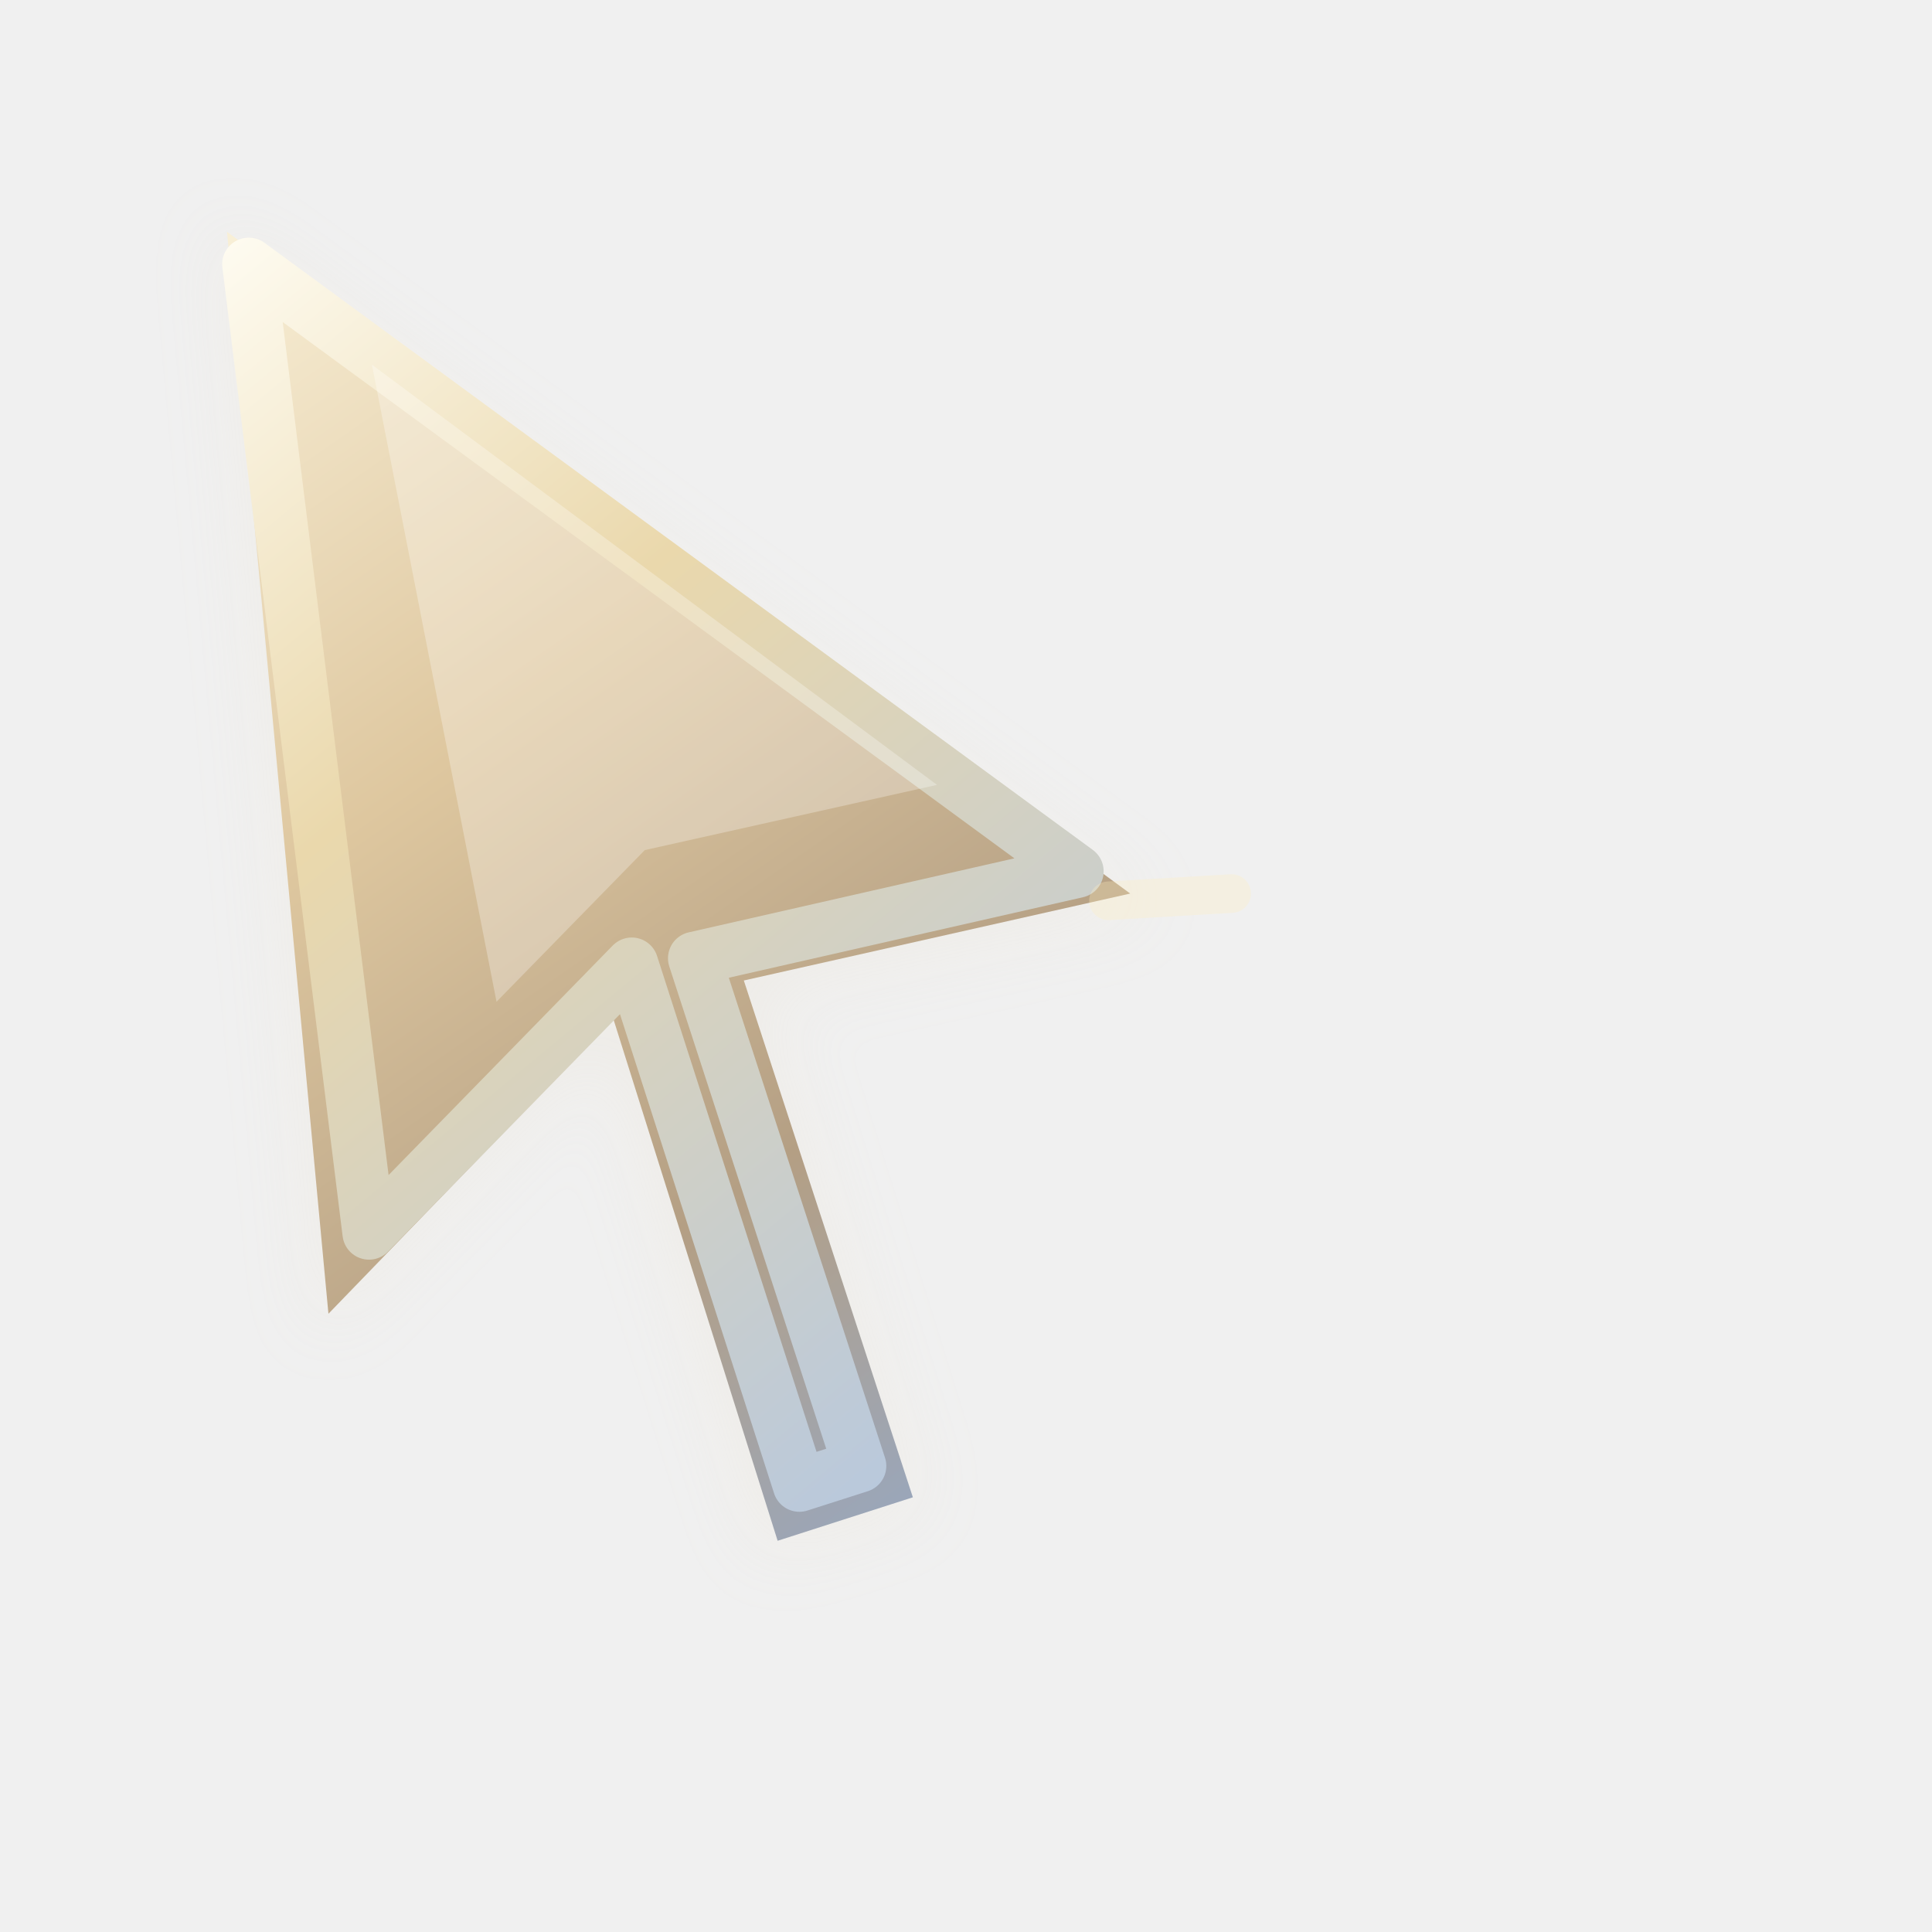
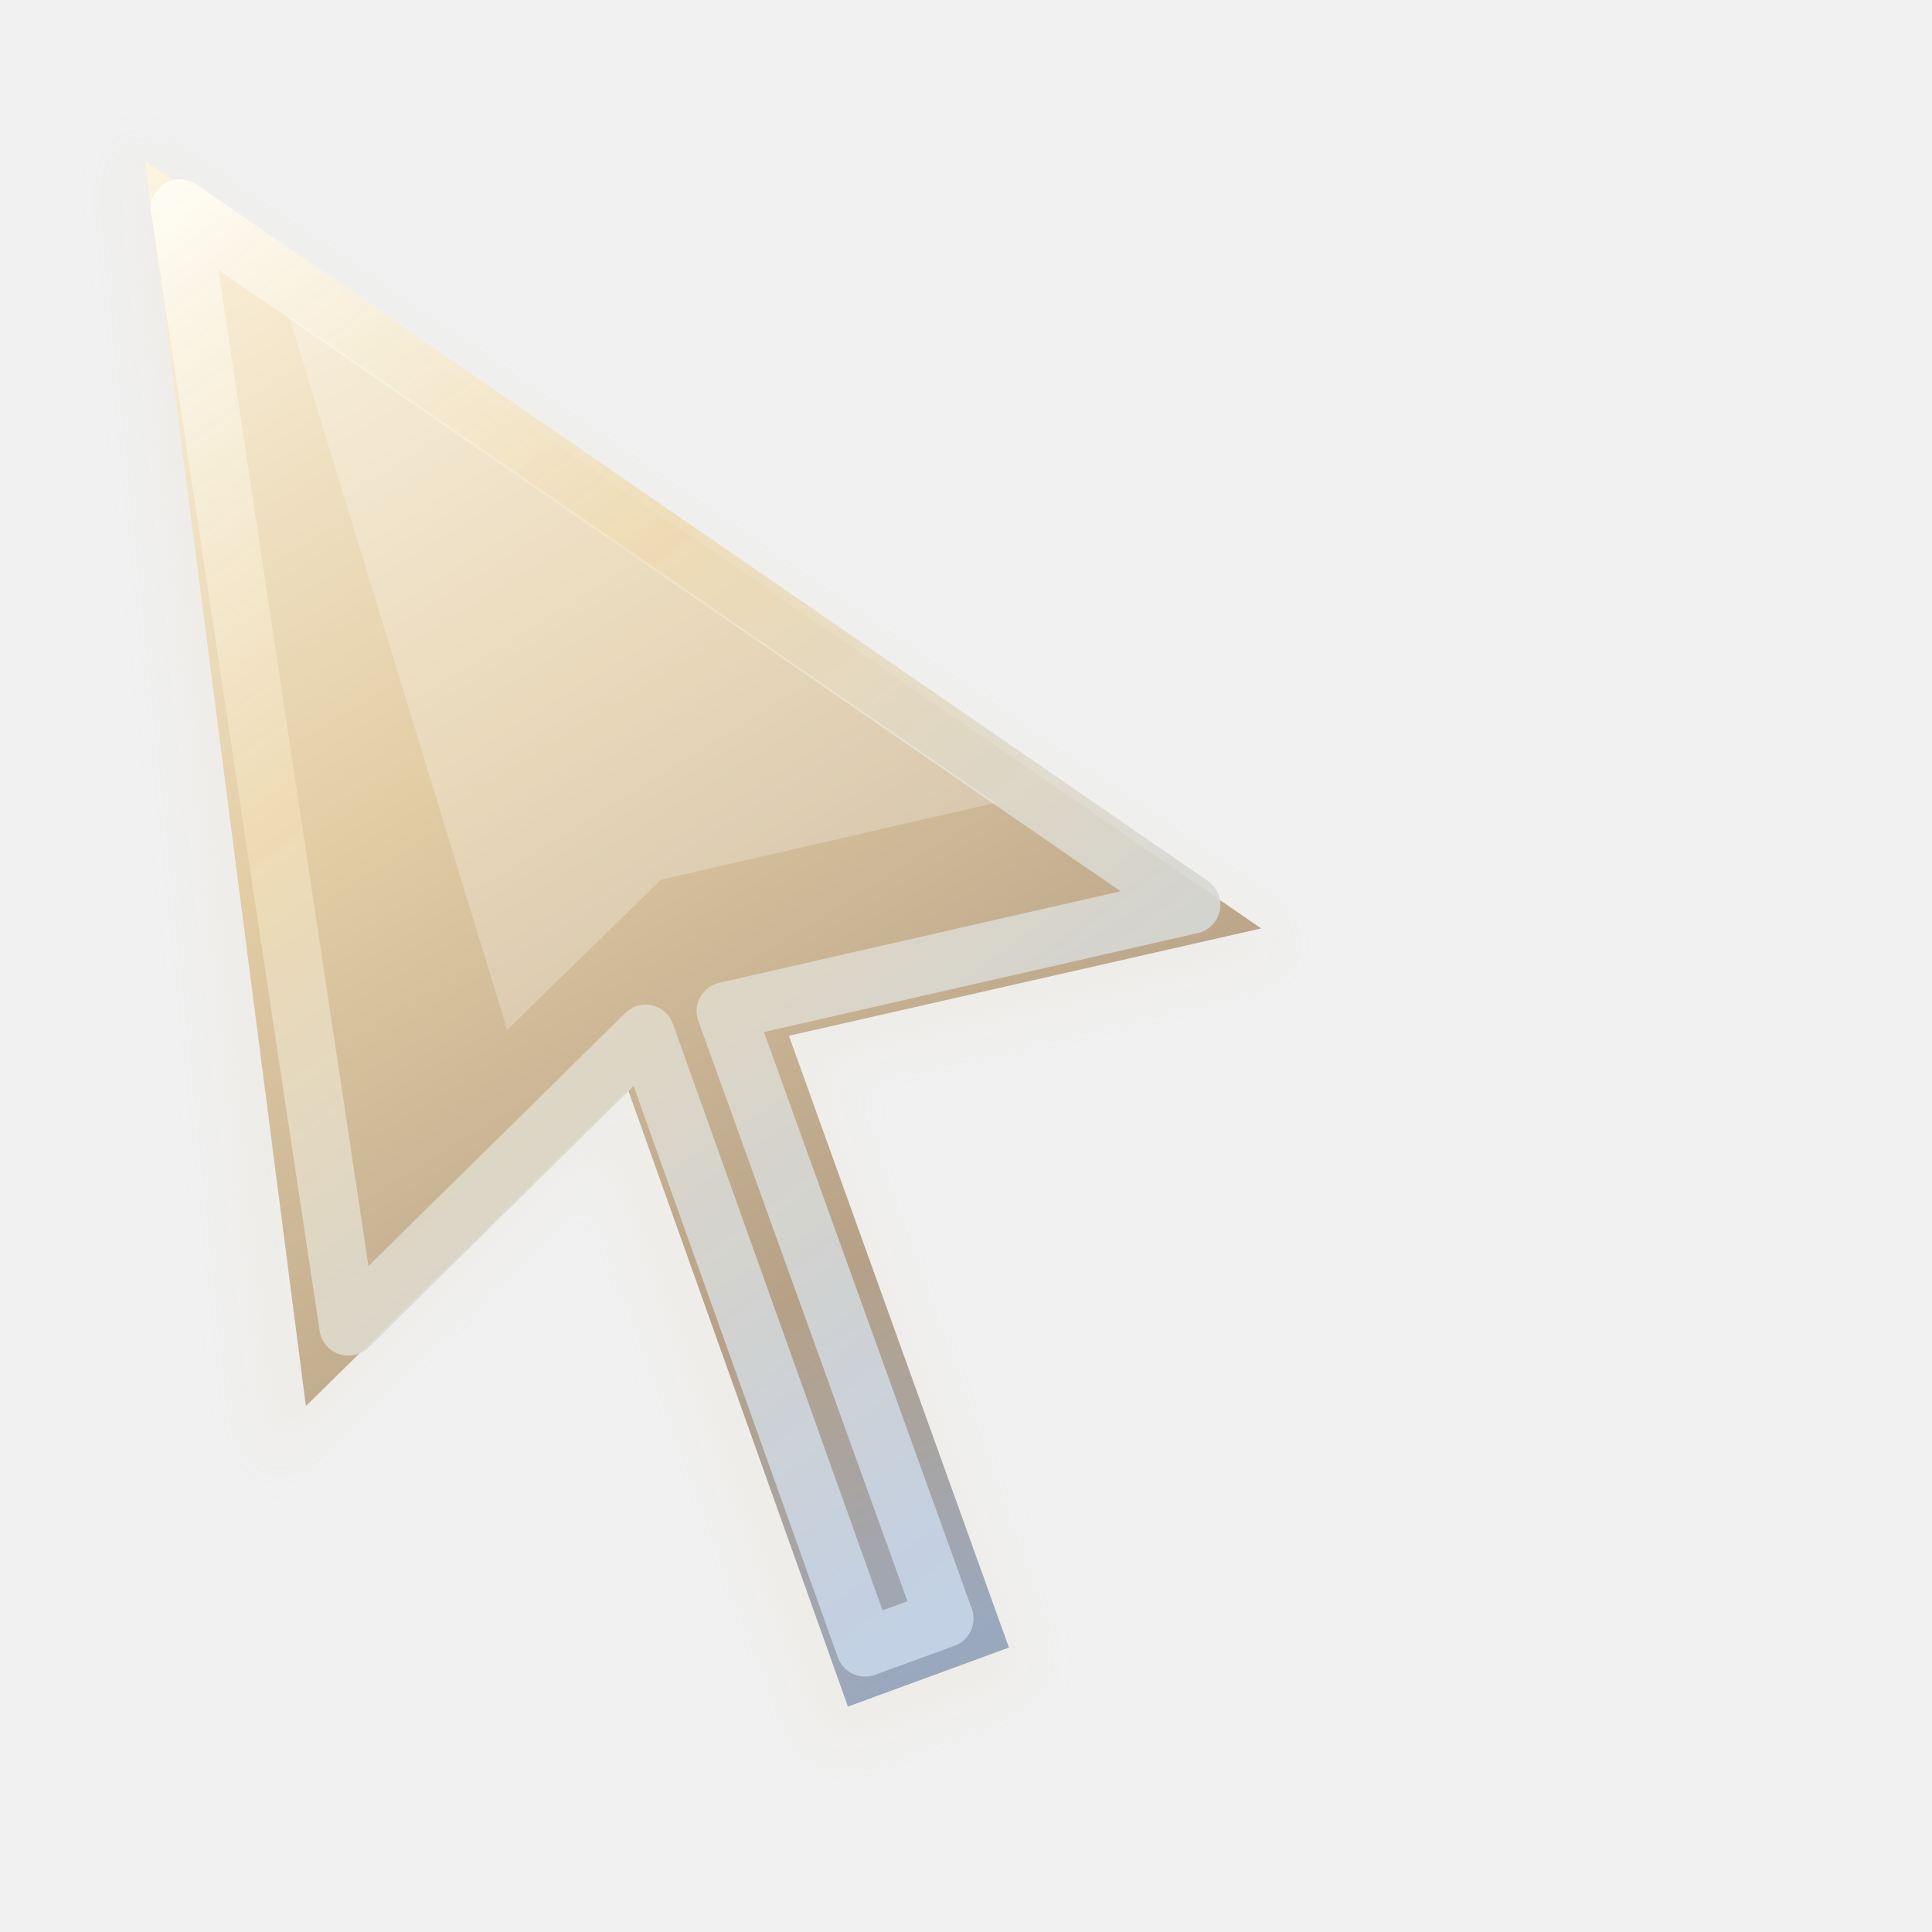
- <svg xmlns="http://www.w3.org/2000/svg" width="40" height="40" viewBox="0 0 40 40" fill="none">
+ <svg xmlns="http://www.w3.org/2000/svg" width="36" height="36" viewBox="0 0 36 36" fill="none">
  <defs>
-     <linearGradient id="fill" x1="4" y1="4" x2="22" y2="30" gradientUnits="userSpaceOnUse">
-       <stop offset="0" stop-color="#fbf3dc" />
-       <stop offset="0.4" stop-color="#dec79f" />
-       <stop offset="0.74" stop-color="#b49f84" />
-       <stop offset="1" stop-color="#97a7c0" />
+     <linearGradient id="fill" x1="2.6" y1="2.2" x2="19.6" y2="29.6" gradientUnits="userSpaceOnUse">
+       <stop offset="0" stop-color="#fff7e4" />
+       <stop offset="0.42" stop-color="#e2cca4" />
+       <stop offset="0.78" stop-color="#b6a187" />
+       <stop offset="1" stop-color="#9aa8be" />
    </linearGradient>
-     <linearGradient id="stroke" x1="5" y1="4" x2="24" y2="27" gradientUnits="userSpaceOnUse">
-       <stop offset="0" stop-color="#fffdf4" />
-       <stop offset="0.38" stop-color="#ead8ac" />
-       <stop offset="1" stop-color="#b7c8de" />
+     <linearGradient id="edge" x1="3.2" y1="2.6" x2="21.2" y2="26.4" gradientUnits="userSpaceOnUse">
+       <stop offset="0" stop-color="#fffef7" stop-opacity="0.98" />
+       <stop offset="0.38" stop-color="#efdcb6" stop-opacity="0.92" />
+       <stop offset="1" stop-color="#c7d5e8" stop-opacity="0.9" />
    </linearGradient>
-     <filter id="soft" x="0" y="0" width="40" height="40" filterUnits="userSpaceOnUse" color-interpolation-filters="sRGB">
-       <feGaussianBlur stdDeviation="0.72" />
+     <filter id="halo" x="0" y="0" width="36" height="36" filterUnits="userSpaceOnUse" color-interpolation-filters="sRGB">
+       <feGaussianBlur stdDeviation="0.5" />
    </filter>
  </defs>
-   <path d="M4.5 4.6L23.9 18.8L15.8 20.6L19.1 31.2L15.8 32.2L12.5 21.7L6.6 27.7L4.5 4.6Z" fill="#e6d2ab" opacity="0.11" filter="url(#soft)" />
-   <path d="M4.7 4.8L23.4 18.5L15.4 20.3L18.9 31L16.1 31.9L12.7 21.1L6.8 27.2L4.7 4.8Z" fill="url(#fill)" />
-   <path d="M5.15 5.47L22.3 18.04L14.38 19.84L17.8 30.35L16.55 30.75L13.08 19.96L7.64 25.53L5.15 5.47Z" stroke="url(#stroke)" stroke-width="1.1" stroke-linejoin="round" />
-   <path d="M7.7 7.55L19.4 16.25L13.35 17.6L10.28 20.74L7.7 7.55Z" fill="#ffffff" opacity="0.28" />
-   <path d="M22.95 18.65L25.5 18.5" stroke="#ffefbf" stroke-opacity="0.3" stroke-width="0.8" stroke-linecap="round" />
+   <path d="M2.4 2.8L24.1 17.7L15.1 19.8L19.2 31.2L15.4 32.6L11.2 21.2L5 27.3L2.4 2.8Z" fill="#e4d2aa" opacity="0.11" filter="url(#halo)" />
+   <path d="M2.7 3L23.5 17.3L14.7 19.3L18.8 30.7L15.8 31.8L11.7 20.3L5.7 26.2L2.7 3Z" fill="url(#fill)" />
+   <path d="M3.35 3.88L22.2 16.86L13.52 18.84L17.6 30.16L16.12 30.7L12.03 19.26L6.49 24.72L3.35 3.88Z" stroke="url(#edge)" stroke-width="1.08" stroke-linejoin="round" />
+   <path d="M5.38 5.88L18.55 14.96L12.32 16.39L9.45 19.19L5.38 5.88Z" fill="#ffffff" opacity="0.24" />
</svg>
